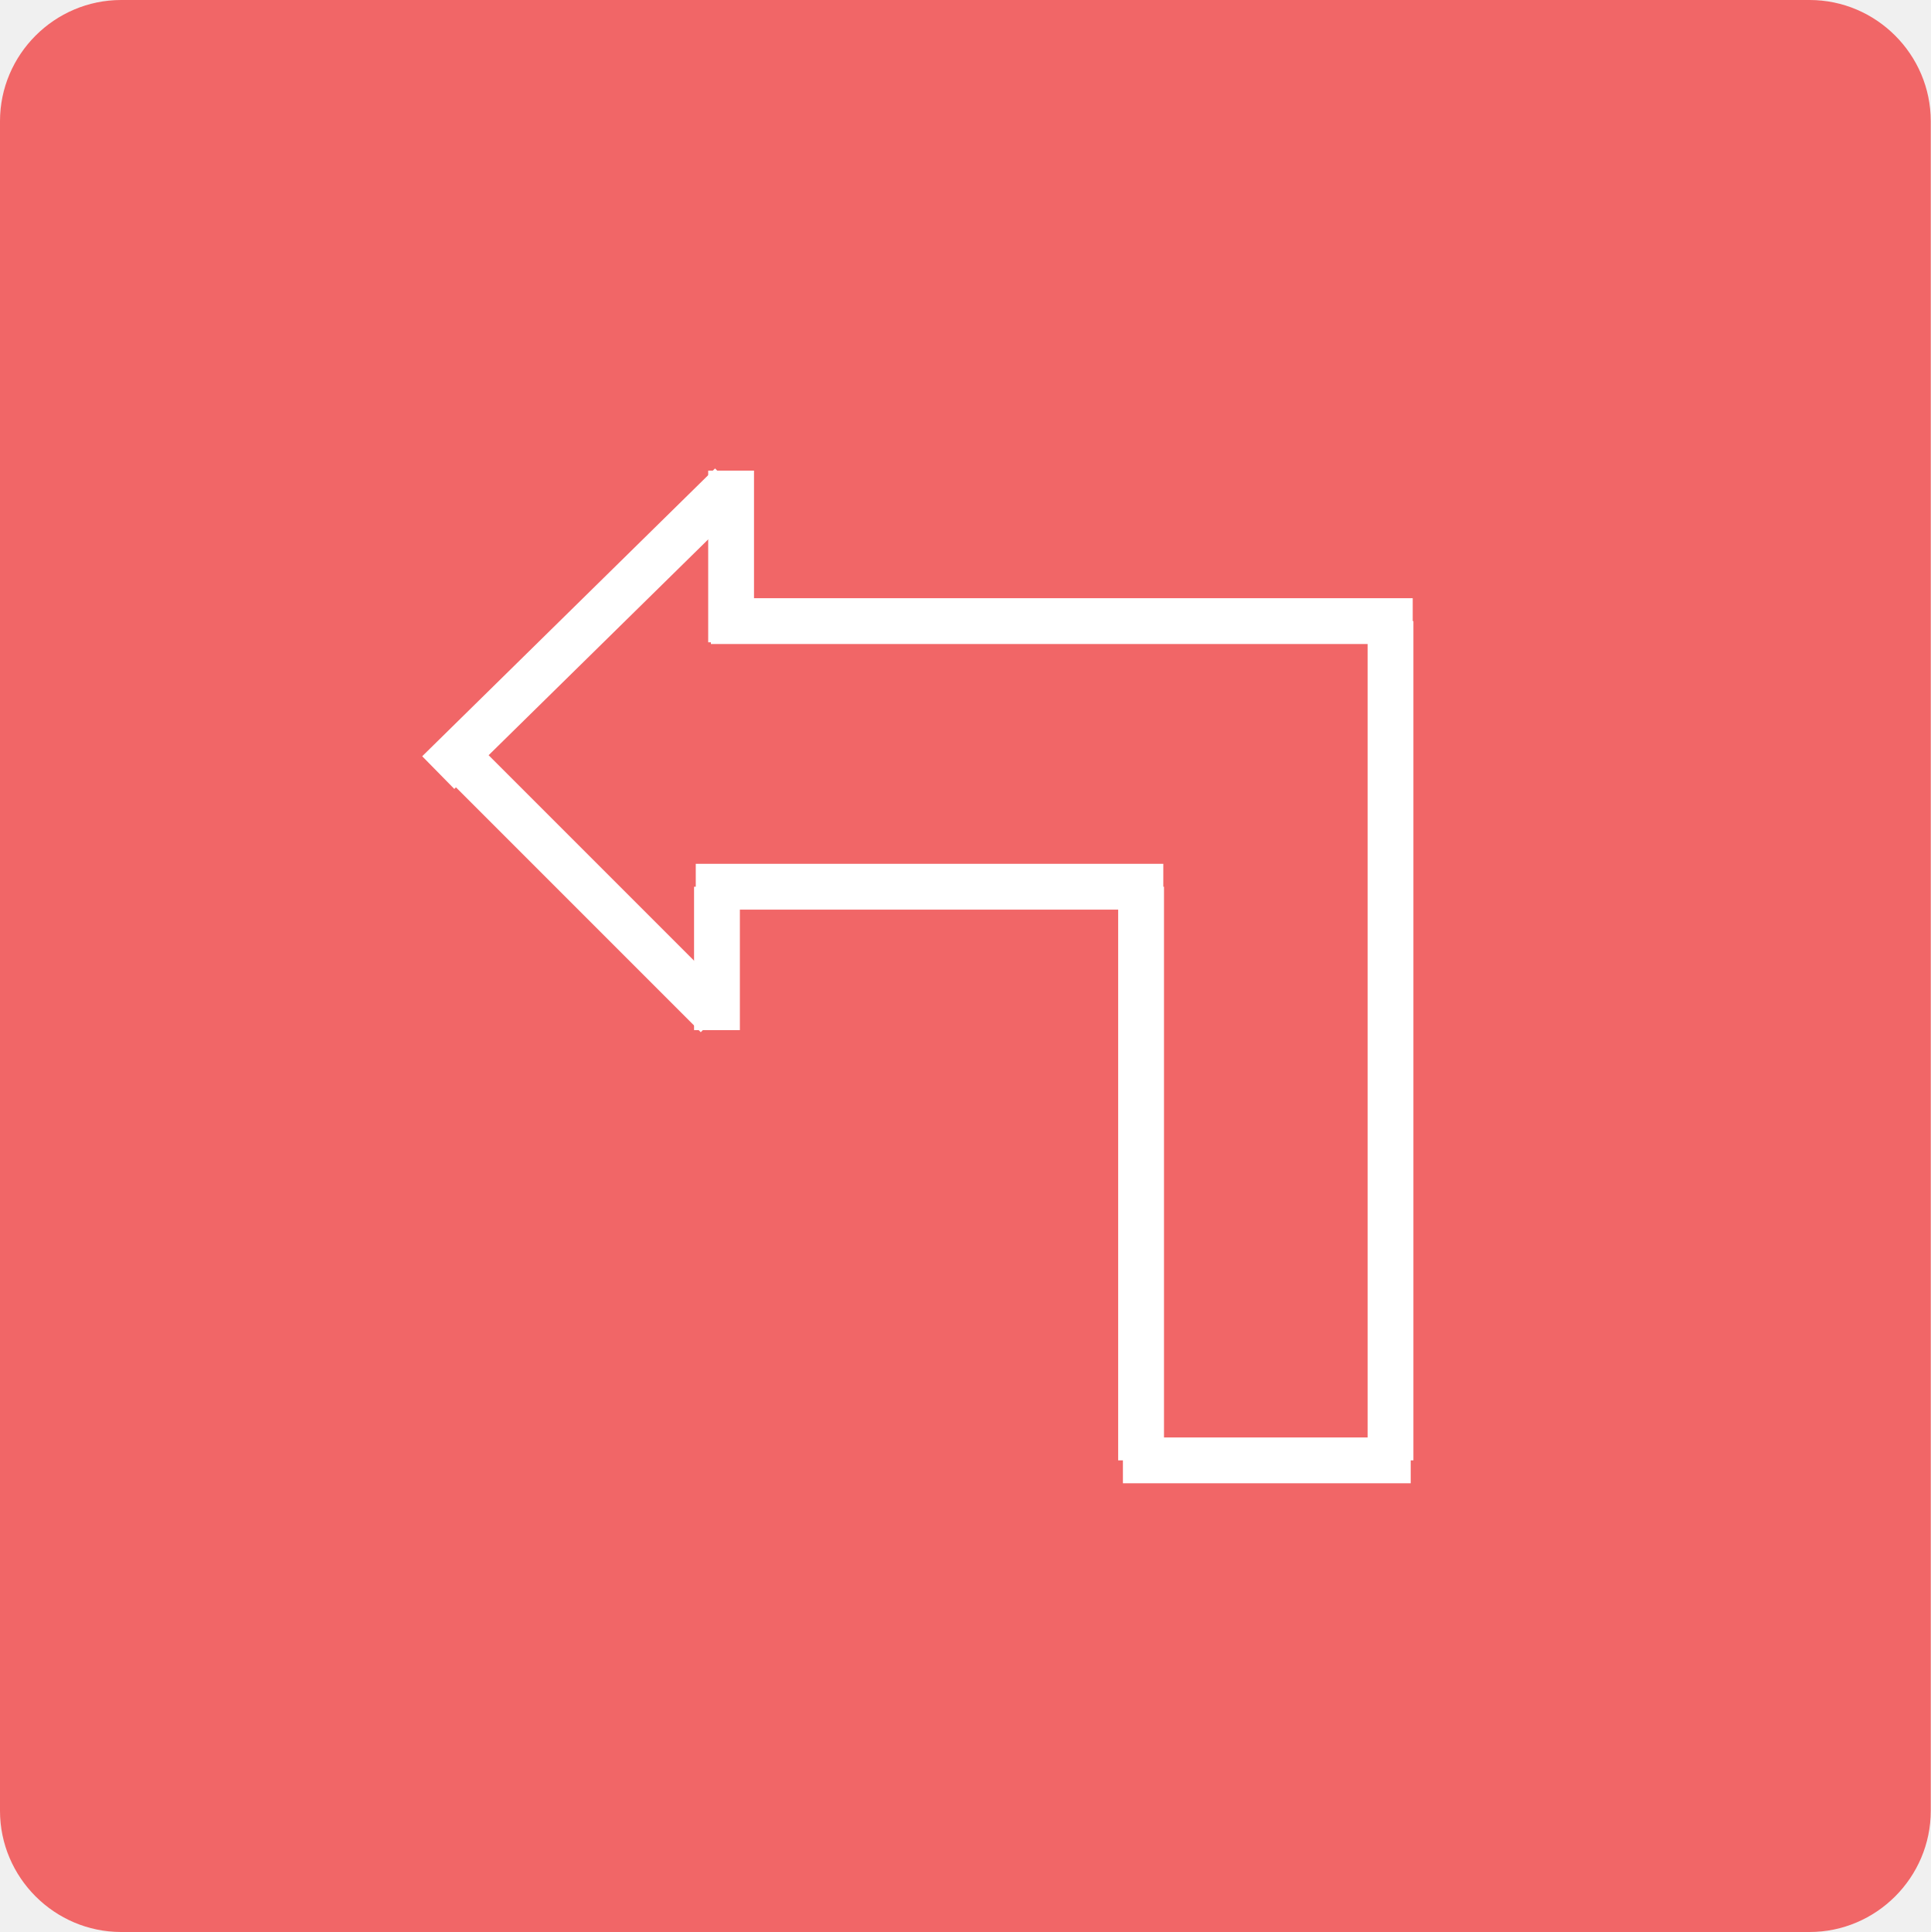
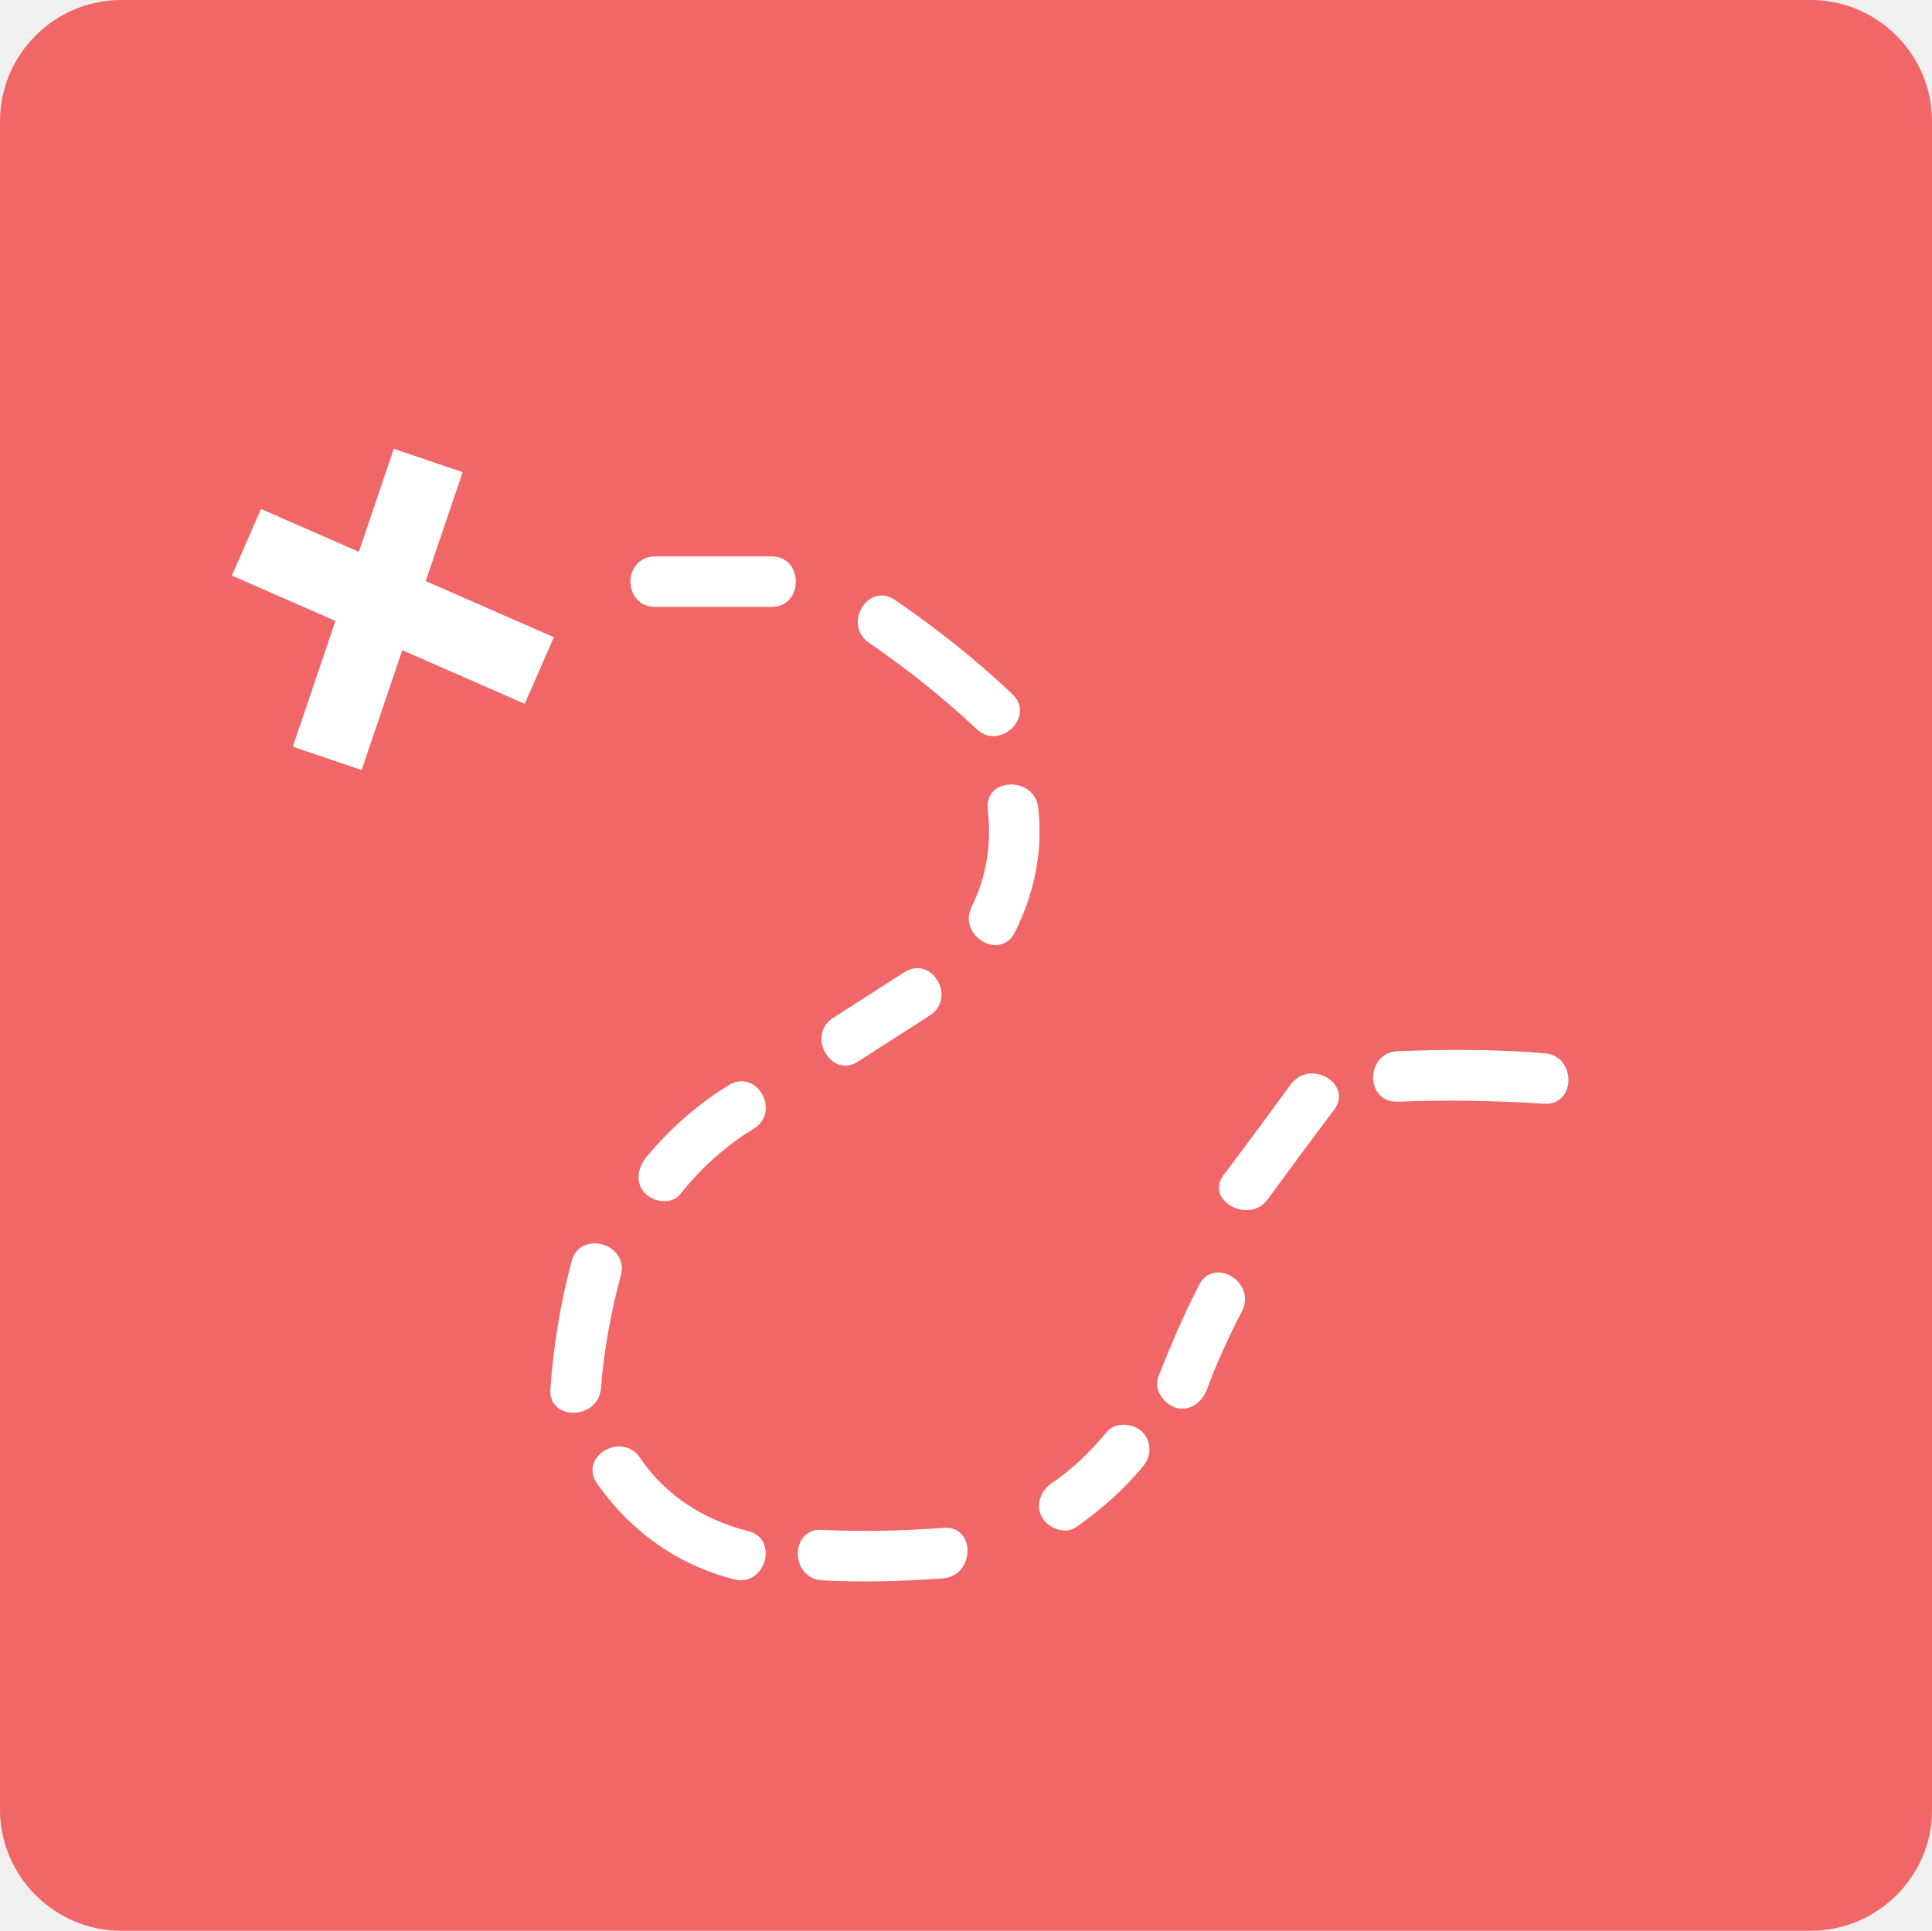
- <svg xmlns="http://www.w3.org/2000/svg" xml:space="preserve" viewBox="0 0 191.2 191.3" height="191.3" width="191.2" version="1.1" y="0px" x="0px">
+ <svg xmlns="http://www.w3.org/2000/svg" xml:space="preserve" viewBox="0 0 191.3 191.2" height="191.2" width="191.3" version="1.1" y="0px" x="0px">
  <style type="text/css">
	.st0{fill:#F16667;}
- 	.st1{fill:none;stroke:#FFFFFF;stroke-width:4.536;stroke-miterlimit:10;}
+ 	.st1{fill:none;stroke:#FFFFFF;stroke-width:2.232;stroke-miterlimit:10;}
+ 	.st2{fill:none;stroke:#FFFFFF;stroke-width:7.2;stroke-miterlimit:10;}
+ 	.st3{fill:#FFFFFF;}
</style>
-   <path fill="#f16667" class="st0" d="m179.2 191.3h-167.2c-6.6 0-12-5.4-12-12v-167.3c0-6.6 5.4-12 12-12h167.2c6.6 0 12 5.4 12 12v167.3c0 6.6-5.4 12-12 12z" />
-   <g transform="translate(-154.8,-154.6)" stroke="#fff" stroke-miterlimit="10" stroke-width="4.536" fill="none">
-     <line y2="231.1" x2="198.2" y1="202.6" x1="227.2" class="st1" />
-     <line y2="255.2" x2="225.8" y1="229.6" x1="200.2" class="st1" />
-     <line y2="242.4" x2="225.8" y1="256.6" x1="225.8" class="st1" />
-     <line y2="242.4" x2="270" y1="242.4" x1="223.7" class="st1" />
-     <line y2="299.2" x2="267.8" y1="242.4" x1="267.8" class="st1" />
-     <line y2="299.2" x2="294.5" y1="299.2" x1="266" class="st1" />
-     <line y2="216.1" x2="292.5" y1="299.2" x1="292.5" class="st1" />
-     <line y2="216.1" x2="225.2" y1="216.1" x1="294.7" class="st1" />
-     <line y2="201.2" x2="227.2" y1="218.2" x1="227.2" class="st1" />
+   <path fill="#f16667" class="st0" d="m179.3 191.2h-167.3c-6.6 0-12-5.4-12-12v-167.2c0-6.6 5.4-12 12-12h167.3c6.6 0 12 5.4 12 12v167.3c0 6.5-5.4 11.9-12 11.9z" />
+   <g stroke="#fff" stroke-miterlimit="10" fill="none">
+     <path d="m23.4 51.7" class="st1" stroke-width="2.232" />
+     <line stroke-width="7.2" y2="66.4" x2="53.4" y1="53.7" x1="24.4" class="st2" />
+     <line stroke-width="7.2" y2="75.1" x2="32.4" y1="45.6" x1="42.4" class="st2" />
+   </g>
+   <g transform="translate(-148.8,-171.9)">
+     <path fill="#fff" class="st3" d="m213.7 232h11.5c3.2 0 3.2-5 0-5h-11.5c-3.3 0-3.3 5 0 5z" />
+   </g>
+   <g transform="translate(-148.8,-171.9)">
+     <path fill="#fff" class="st3" d="m234.9 235.6c3.8 2.6 7.3 5.4 10.6 8.5 2.3 2.2 5.9-1.3 3.5-3.5-3.6-3.4-7.5-6.5-11.6-9.3-2.7-1.8-5.2 2.5-2.5 4.3z" />
+   </g>
+   <g transform="translate(-148.8,-171.9)">
+     <path fill="#fff" class="st3" d="m246.6 252c0.4 3.4-0.1 6.7-1.6 9.7-1.4 2.9 2.9 5.4 4.3 2.5 1.9-3.8 2.8-8 2.3-12.3-0.3-3.1-5.3-3.1-5 0.1z" />
+   </g>
+   <g transform="translate(-148.8,-171.9)">
+     <path fill="#fff" class="st3" d="m238.3 268.2c-2.3 1.5-4.7 3-7 4.5-2.7 1.7-0.2 6.1 2.5 4.3 2.3-1.5 4.7-3 7-4.5 2.8-1.7 0.3-6.1-2.5-4.3z" />
+   </g>
+   <g transform="translate(-148.8,-171.9)">
+     <path fill="#fff" class="st3" d="m220.9 279.4c-3.1 1.9-5.9 4.4-8.2 7.2-0.8 1.1-1 2.5 0 3.5 0.9 0.9 2.7 1.1 3.5 0 2-2.5 4.4-4.7 7.2-6.4s0.3-6.1-2.5-4.3z" />
+   </g>
+   <g transform="translate(-148.8,-171.9)">
+     <path fill="#fff" class="st3" d="m205.4 296.8c-1.1 4.1-1.8 8.4-2.1 12.6-0.3 3.2 4.7 3.2 5 0 0.3-3.8 1-7.6 2-11.3 0.7-3.1-4.1-4.4-4.9-1.3z" />
+   </g>
+   <g transform="translate(-148.8,-171.9)">
+     <path fill="#fff" class="st3" d="m207.9 318.8c3.3 4.7 8 8.1 13.6 9.5 3.1 0.8 4.5-4.1 1.3-4.8-4.3-1.1-8.1-3.5-10.6-7.2-1.8-2.7-6.1-0.2-4.3 2.5z" />
+   </g>
+   <g transform="translate(-148.8,-171.9)">
+     <path fill="#fff" class="st3" d="m230.2 328.4c4 0.2 8 0.1 12-0.2 3.2-0.3 3.2-5.3 0-5-4 0.3-8 0.4-12 0.2-3.2-0.2-3.2 4.8 0 5z" />
+   </g>
+   <g transform="translate(-148.8,-171.9)">
+     <path fill="#fff" class="st3" d="m255.4 323.1c2.4-1.7 4.6-3.6 6.5-5.9 0.9-1 1-2.5 0-3.5-0.9-0.9-2.7-1-3.5 0-1.6 1.9-3.4 3.7-5.5 5.1-1.1 0.8-1.6 2.2-0.9 3.4 0.7 1.1 2.3 1.7 3.4 0.9z" />
+   </g>
+   <g transform="translate(-148.8,-171.9)">
+     <path fill="#fff" class="st3" d="m268.3 309.5c1-2.7 2.2-5.3 3.5-7.8 1.4-2.9-2.9-5.4-4.3-2.5-1.5 2.9-2.8 6-4 9-0.5 1.3 0.5 2.7 1.7 3.1 1.4 0.4 2.6-0.5 3.1-1.8z" />
+   </g>
+   <g transform="translate(-148.8,-171.9)">
+     <path fill="#fff" class="st3" d="m274.3 290.7c2.2-3 4.4-6 6.6-8.9 1.9-2.6-2.4-5.1-4.3-2.5-2.2 3-4.4 6-6.6 8.9-2 2.5 2.4 5 4.3 2.5z" />
+   </g>
+   <g transform="translate(-148.8,-171.9)">
+     <path fill="#fff" class="st3" d="m287.2 281c4.8-0.2 9.7-0.1 14.5 0.2 3.2 0.2 3.2-4.8 0-5-4.8-0.4-9.7-0.4-14.5-0.2-3.2 0.1-3.3 5.1 0 5z" />
  </g>
</svg>
